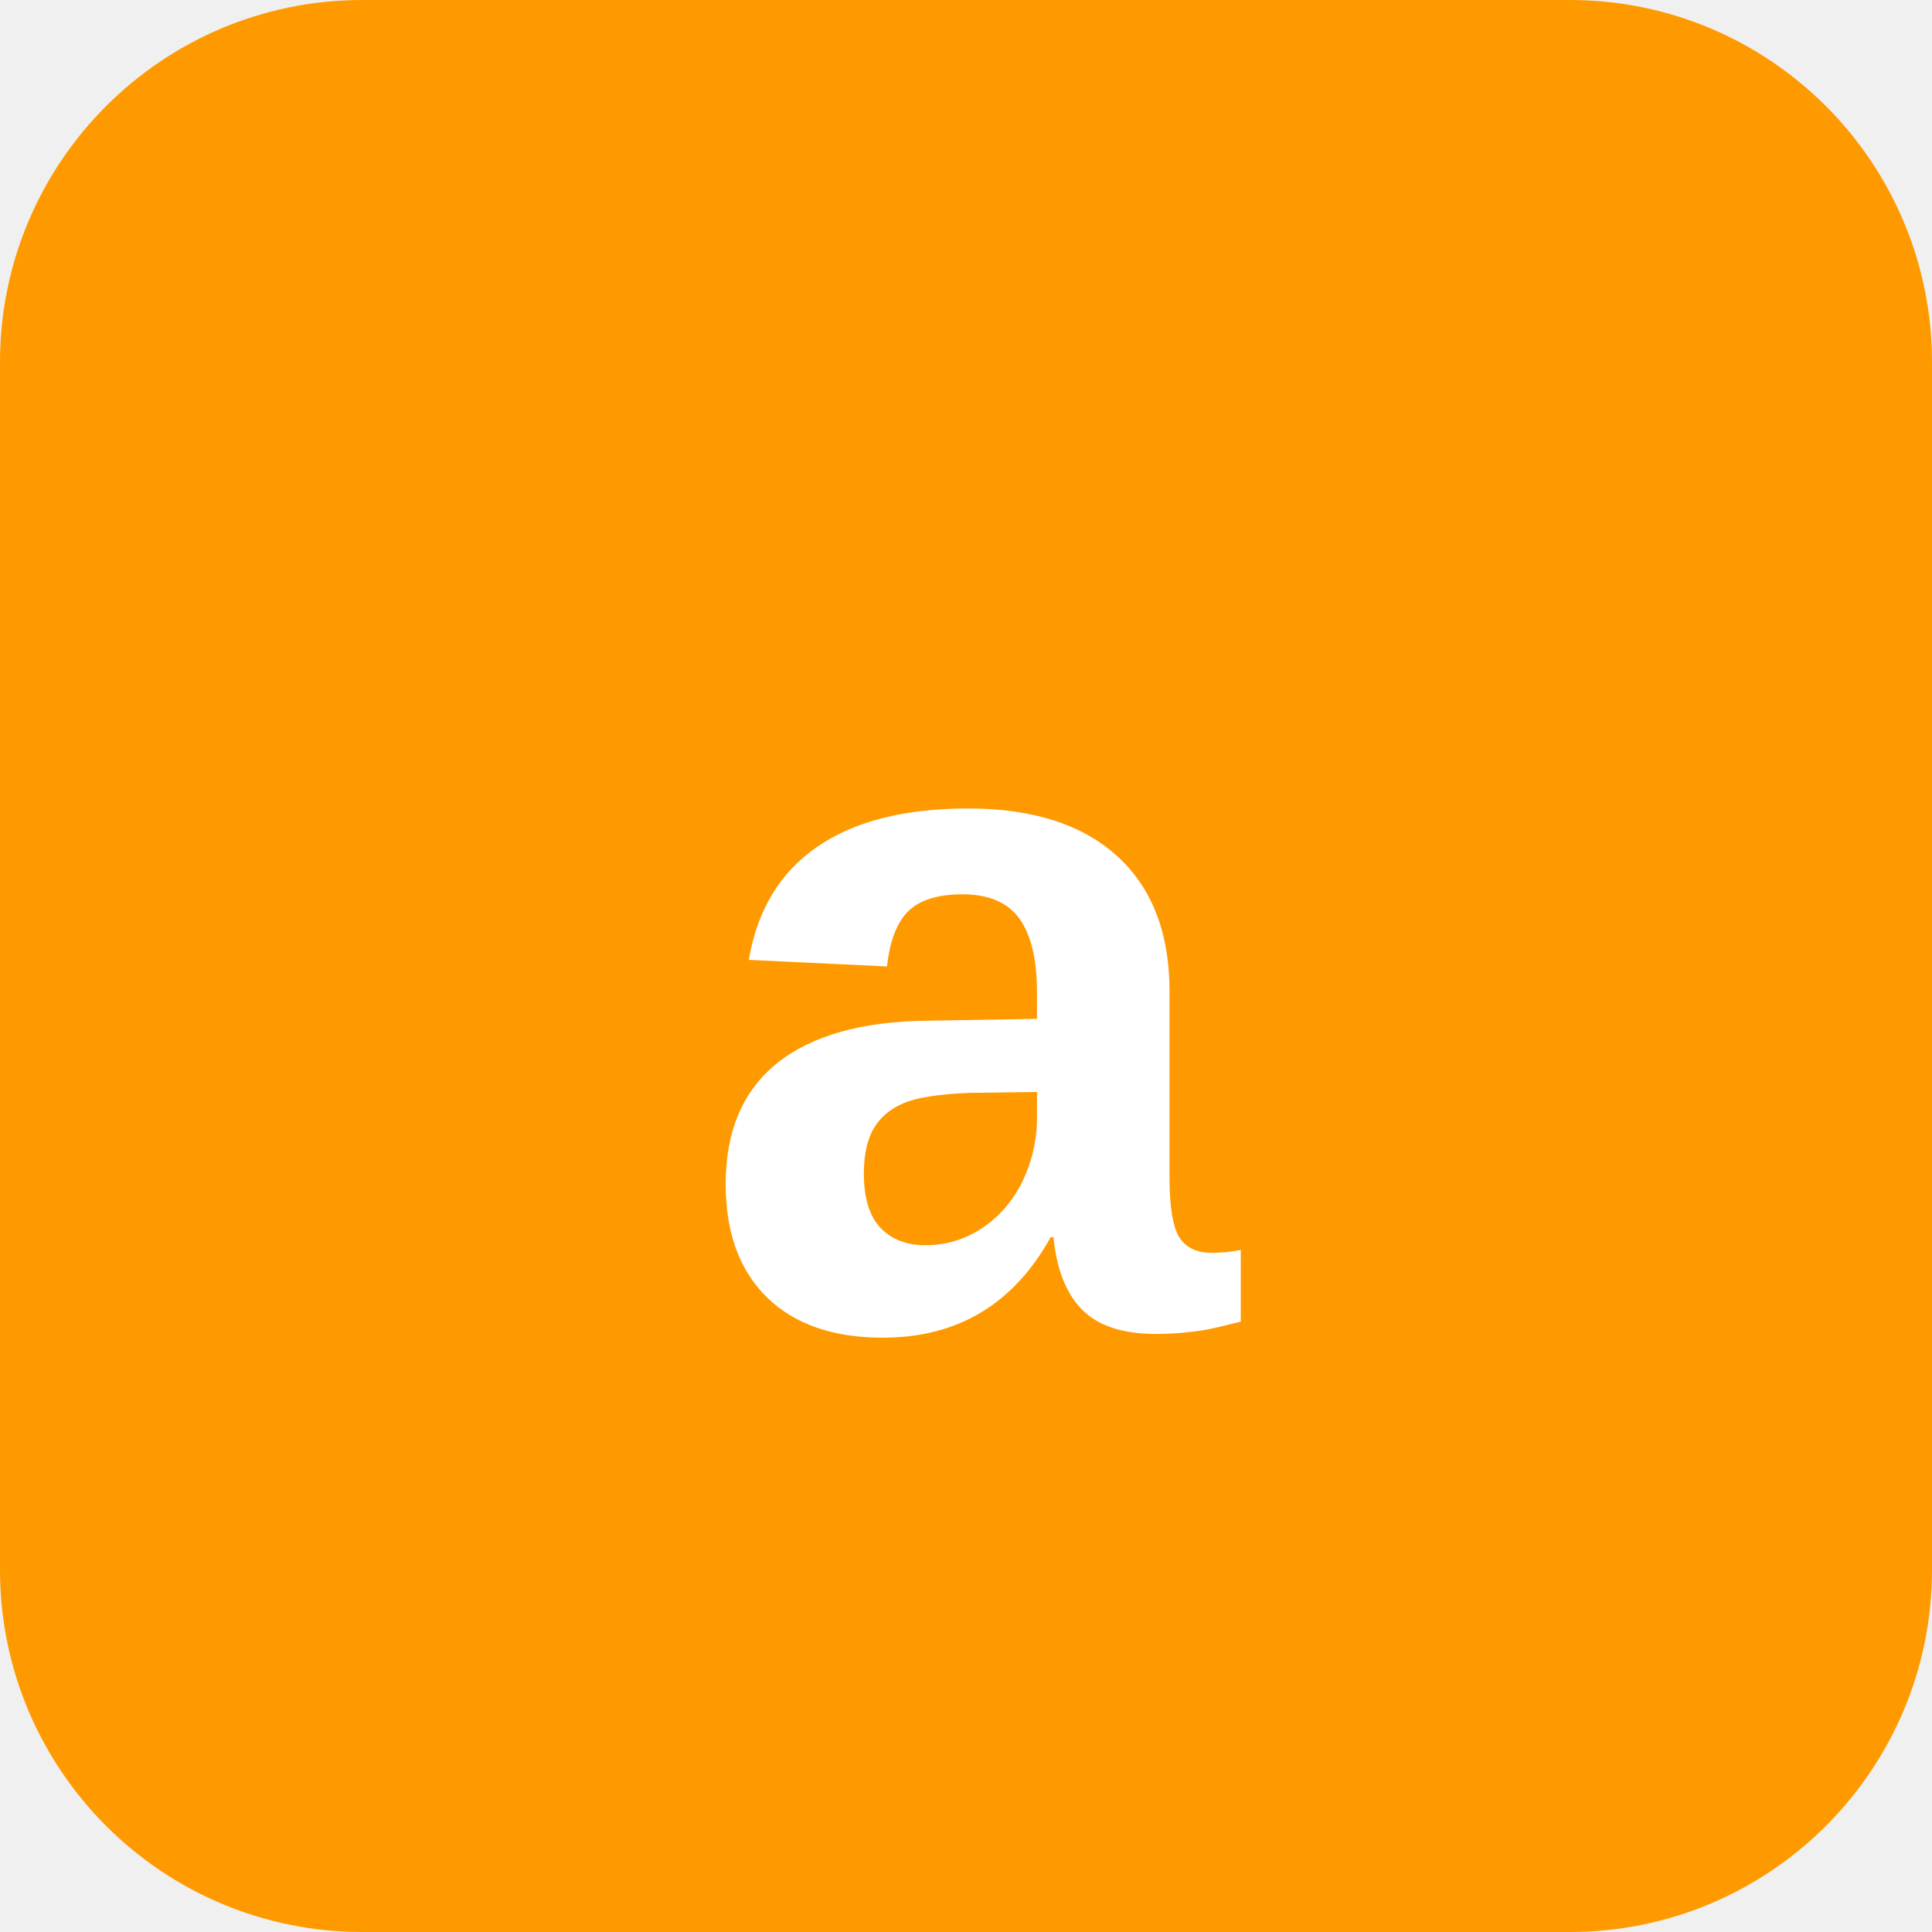
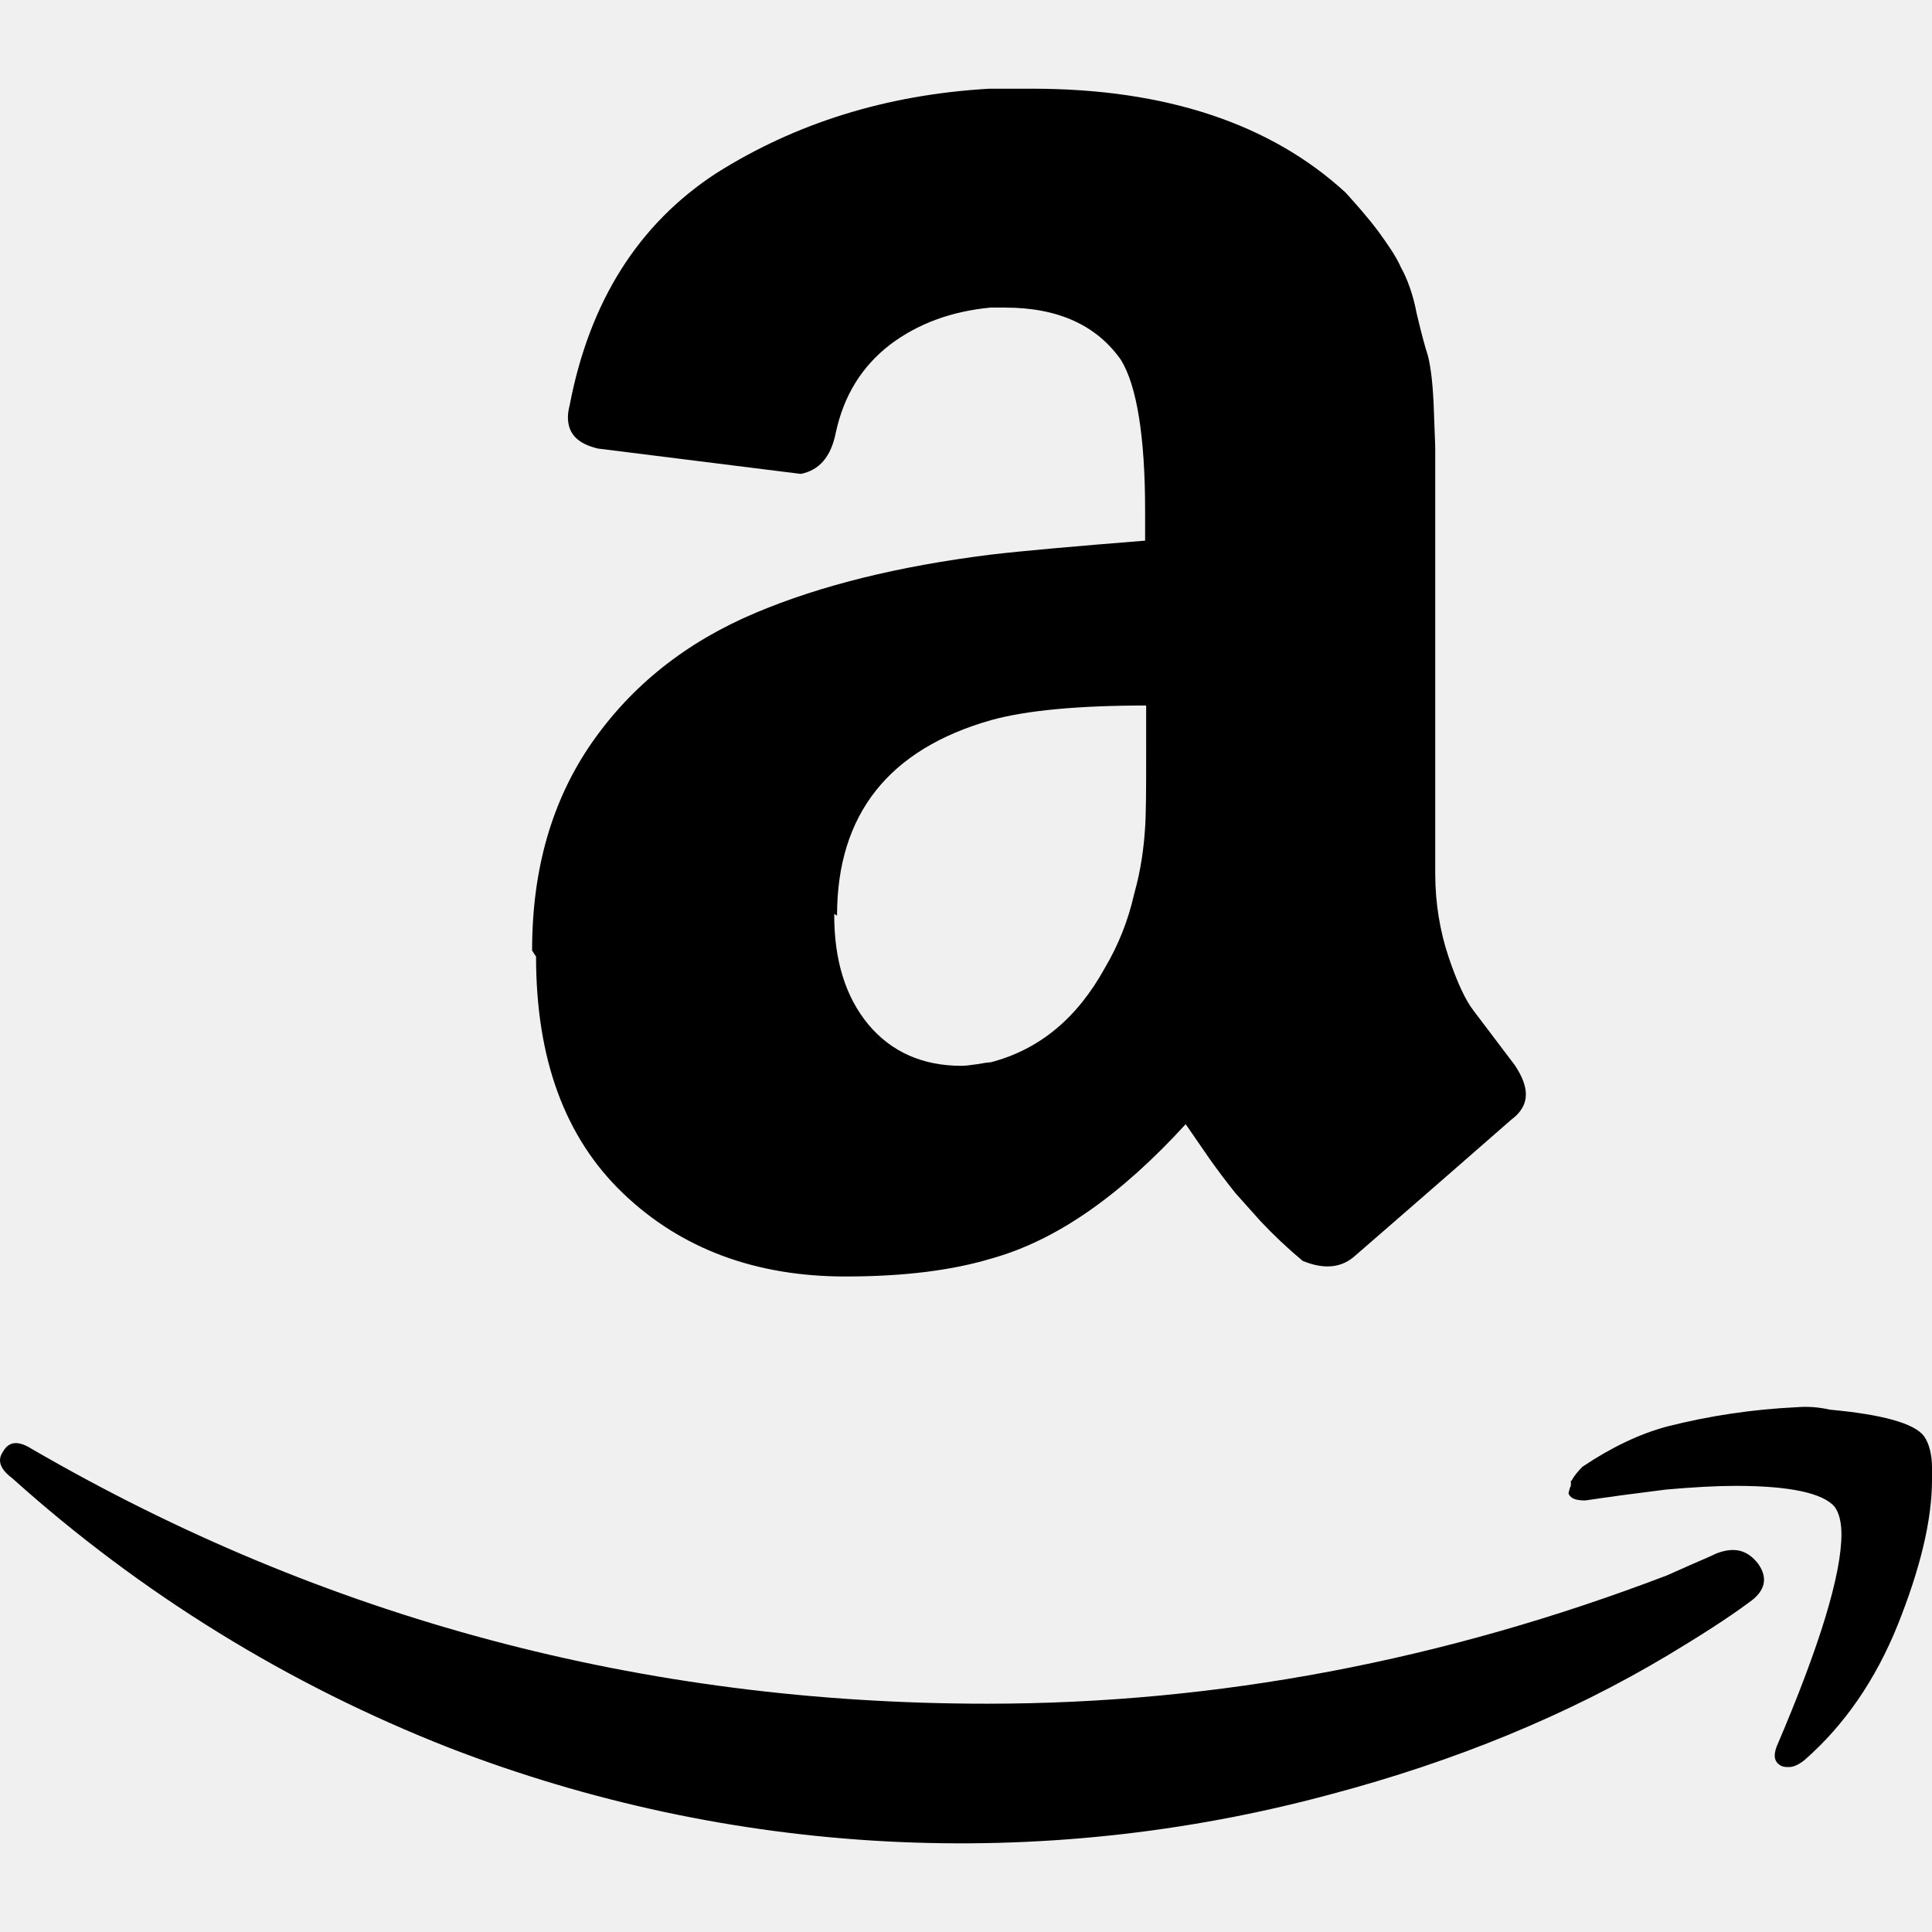
- <svg xmlns="http://www.w3.org/2000/svg" width="64" height="64" viewBox="0 0 64 64">
-   <rect width="64" height="64" rx="12" fill="#FF9900" />
-   <text x="32" y="44" text-anchor="middle" font-family="Arial,sans-serif" font-size="32" font-weight="bold" fill="#fff">a</text>
+ <svg xmlns="http://www.w3.org/2000/svg" role="img" viewBox="0 0 24 24">
+   <path d="M.045 18.02c.072-.116.187-.124.348-.022 3.636 2.11 7.594 3.166 11.87 3.166 2.852 0 5.668-.533 8.447-1.595l.315-.14c.138-.06.234-.1.293-.13.226-.088.39-.046.525.13.12.174.09.336-.12.48-.256.19-.6.41-1.006.654-1.244.743-2.64 1.316-4.185 1.726a17.617 17.617 0 01-10.951-.577 17.88 17.88 0 01-5.43-3.35c-.1-.074-.151-.15-.151-.22 0-.047.021-.09.051-.13zm6.565-6.218c0-1.005.247-1.863.743-2.577.495-.71 1.17-1.25 2.04-1.615.796-.335 1.756-.575 2.912-.72.39-.046 1.033-.103 1.92-.174v-.37c0-.93-.105-1.558-.3-1.875-.302-.43-.78-.65-1.44-.65h-.182c-.48.046-.896.196-1.246.46-.35.27-.575.63-.675 1.096-.06.3-.206.465-.435.51l-2.52-.315c-.248-.06-.372-.18-.372-.39 0-.046.007-.09.022-.15.247-1.29.855-2.25 1.82-2.88.976-.616 2.1-.975 3.39-1.05h.54c1.65 0 2.957.434 3.888 1.29.135.15.27.3.405.48.12.165.224.314.283.45.075.134.15.33.195.57.06.254.105.42.135.51.03.104.062.3.076.615.01.313.02.493.02.553v5.28c0 .376.06.72.165 1.036.105.313.21.54.315.674l.51.674c.09.136.136.256.136.36 0 .12-.06.226-.18.314-1.2 1.05-1.86 1.62-1.963 1.71-.165.135-.375.15-.63.045a6.062 6.062 0 01-.526-.496l-.31-.347a9.391 9.391 0 01-.317-.42l-.3-.435c-.81.886-1.603 1.44-2.4 1.665-.494.15-1.093.227-1.83.227-1.11 0-2.04-.343-2.76-1.034-.72-.69-1.08-1.665-1.08-2.94l-.05-.076zm3.753-.438c0 .566.14 1.02.425 1.364.285.34.675.512 1.155.512.045 0 .106-.007.195-.02.09-.016.134-.023.166-.023.614-.16 1.08-.553 1.424-1.178.165-.28.285-.58.36-.91.09-.32.12-.59.135-.8.015-.195.015-.54.015-1.005v-.54c-.84 0-1.484.06-1.92.18-1.275.36-1.92 1.17-1.92 2.43l-.035-.02zm9.162 7.027c.03-.06.075-.11.132-.17.362-.243.714-.41 1.05-.5a8.094 8.094 0 011.612-.24c.14-.012.28 0 .41.03.65.06 1.05.168 1.172.33.063.09.099.228.099.39v.15c0 .51-.149 1.11-.424 1.8-.278.69-.664 1.248-1.156 1.68-.073.06-.14.09-.197.09-.03 0-.06 0-.09-.012-.09-.044-.107-.12-.064-.24.54-1.26.806-2.143.806-2.64 0-.15-.03-.27-.087-.344-.145-.166-.55-.257-1.224-.257-.243 0-.533.016-.87.046-.363.045-.7.09-1 .135-.09 0-.148-.014-.18-.044-.03-.03-.036-.047-.02-.077 0-.017.006-.03.02-.063v-.06z" />
</svg>
